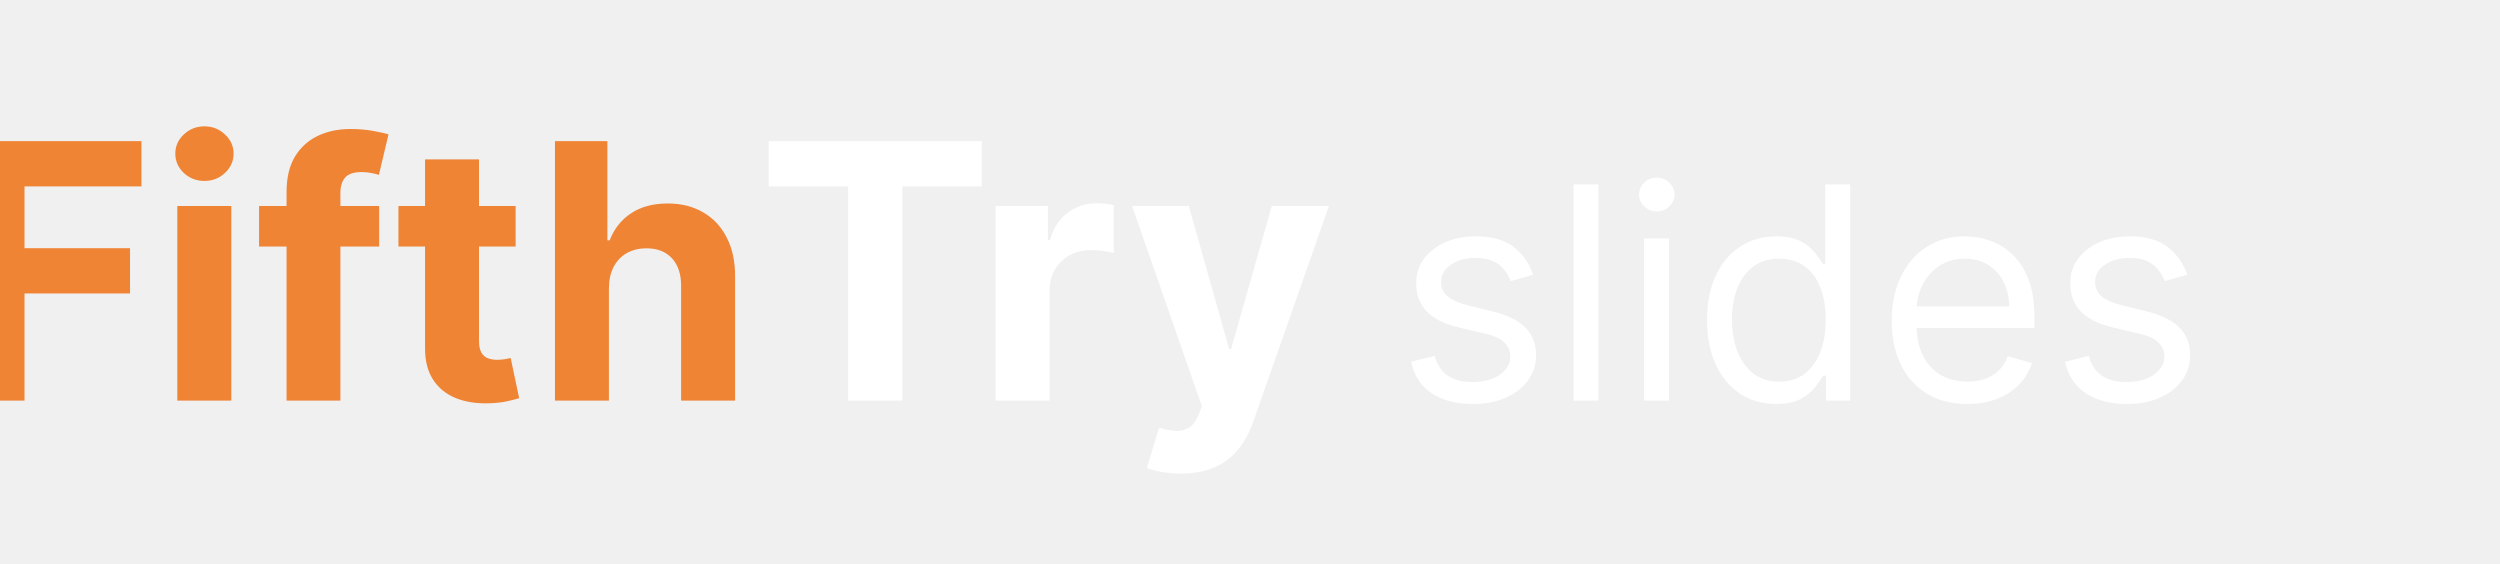
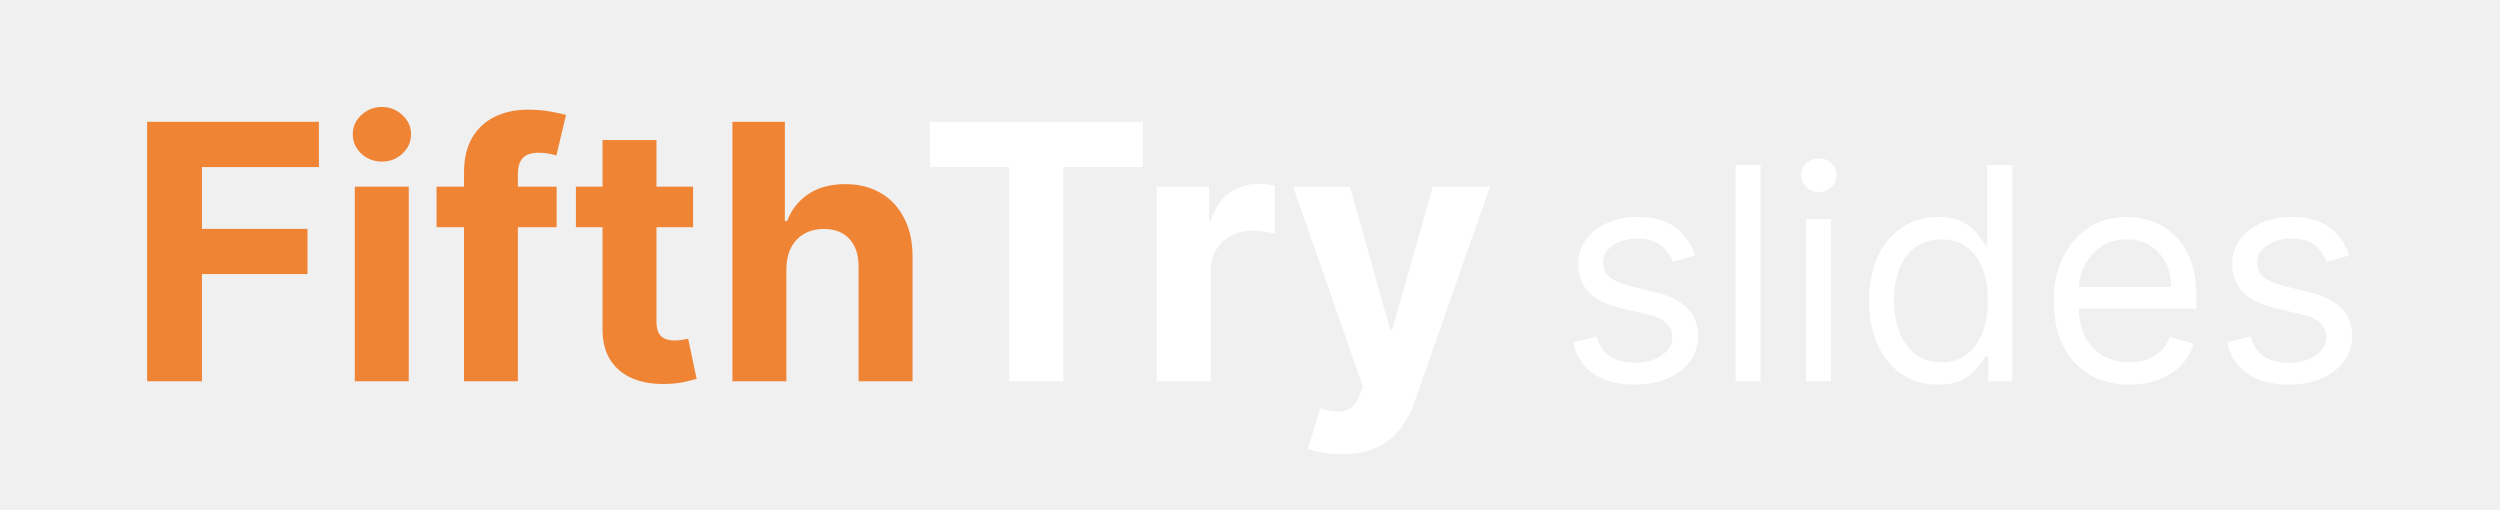
- <svg xmlns="http://www.w3.org/2000/svg" width="142" height="32" viewBox="12 0 162 34" fill="none">
-   <path d="M10.035 24.705V7.894H21.166V10.824H13.589V14.83H20.427V17.761H13.589V24.705H10.035ZM23.491 24.705V12.097H26.988V24.705H23.491ZM25.248 10.471C24.728 10.471 24.282 10.299 23.91 9.954C23.543 9.604 23.36 9.185 23.36 8.698C23.36 8.217 23.543 7.804 23.91 7.459C24.282 7.109 24.728 6.933 25.248 6.933C25.767 6.933 26.211 7.109 26.577 7.459C26.95 7.804 27.136 8.217 27.136 8.698C27.136 9.185 26.95 9.604 26.577 9.954C26.211 10.299 25.767 10.471 25.248 10.471ZM36.569 12.097V14.723H28.788V12.097H36.569ZM30.569 24.705V11.185C30.569 10.272 30.747 9.514 31.102 8.912C31.464 8.31 31.956 7.858 32.58 7.557C33.204 7.256 33.913 7.106 34.706 7.106C35.242 7.106 35.732 7.147 36.175 7.229C36.624 7.311 36.958 7.385 37.177 7.451L36.553 10.077C36.416 10.034 36.247 9.992 36.044 9.954C35.847 9.916 35.645 9.897 35.437 9.897C34.922 9.897 34.564 10.017 34.361 10.258C34.159 10.493 34.058 10.824 34.058 11.251V24.705H30.569ZM45.412 12.097V14.723H37.819V12.097H45.412ZM39.543 9.076H43.04V20.831C43.04 21.154 43.089 21.405 43.188 21.586C43.286 21.761 43.423 21.884 43.598 21.955C43.779 22.026 43.987 22.062 44.222 22.062C44.386 22.062 44.55 22.048 44.715 22.021C44.879 21.988 45.005 21.963 45.092 21.947L45.642 24.549C45.467 24.604 45.221 24.667 44.903 24.738C44.586 24.815 44.2 24.861 43.746 24.878C42.903 24.91 42.164 24.798 41.529 24.541C40.9 24.284 40.41 23.884 40.06 23.343C39.71 22.801 39.538 22.117 39.543 21.29V9.076ZM51.458 17.416V24.705H47.961V7.894H51.359V14.321H51.507C51.792 13.577 52.252 12.994 52.886 12.573C53.521 12.146 54.317 11.932 55.275 11.932C56.151 11.932 56.914 12.124 57.565 12.507C58.222 12.885 58.731 13.429 59.092 14.141C59.459 14.847 59.639 15.692 59.634 16.677V24.705H56.137V17.301C56.142 16.524 55.945 15.919 55.546 15.487C55.152 15.055 54.599 14.838 53.888 14.838C53.412 14.838 52.99 14.94 52.624 15.142C52.262 15.345 51.978 15.64 51.77 16.029C51.567 16.412 51.463 16.874 51.458 17.416Z" fill="#EF8435" />
-   <path d="M61.811 10.824V7.894H75.618V10.824H70.471V24.705H66.958V10.824H61.811ZM76.517 24.705V12.097H79.907V14.297H80.038C80.268 13.514 80.654 12.923 81.196 12.524C81.738 12.119 82.362 11.916 83.067 11.916C83.243 11.916 83.431 11.927 83.634 11.949C83.836 11.971 84.014 12.001 84.168 12.039V15.142C84.003 15.093 83.776 15.049 83.486 15.011C83.196 14.972 82.931 14.953 82.69 14.953C82.175 14.953 81.716 15.066 81.311 15.29C80.911 15.509 80.594 15.815 80.359 16.209C80.129 16.603 80.014 17.057 80.014 17.572V24.705H76.517ZM88.518 29.433C88.075 29.433 87.659 29.398 87.27 29.327C86.887 29.261 86.57 29.176 86.318 29.072L87.106 26.462C87.517 26.588 87.886 26.656 88.214 26.667C88.548 26.678 88.835 26.601 89.076 26.437C89.323 26.273 89.522 25.994 89.675 25.6L89.881 25.066L85.358 12.097H89.035L91.646 21.356H91.777L94.412 12.097H98.114L93.213 26.068C92.978 26.746 92.658 27.337 92.253 27.841C91.854 28.35 91.347 28.741 90.734 29.015C90.121 29.294 89.383 29.433 88.518 29.433Z" fill="white" />
-   <path d="M111.346 16.551L109.896 16.962C109.805 16.72 109.67 16.485 109.493 16.257C109.319 16.024 109.082 15.833 108.781 15.682C108.48 15.532 108.095 15.457 107.625 15.457C106.982 15.457 106.446 15.605 106.018 15.901C105.593 16.193 105.381 16.565 105.381 17.016C105.381 17.418 105.527 17.735 105.819 17.967C106.111 18.2 106.567 18.394 107.187 18.549L108.747 18.932C109.686 19.16 110.386 19.509 110.847 19.978C111.308 20.444 111.538 21.043 111.538 21.777C111.538 22.379 111.365 22.918 111.018 23.392C110.676 23.866 110.197 24.24 109.582 24.514C108.966 24.787 108.25 24.924 107.434 24.924C106.362 24.924 105.475 24.692 104.773 24.226C104.07 23.761 103.626 23.082 103.439 22.188L104.971 21.805C105.117 22.37 105.393 22.794 105.799 23.077C106.209 23.36 106.745 23.501 107.406 23.501C108.159 23.501 108.756 23.342 109.198 23.022C109.645 22.699 109.869 22.311 109.869 21.86C109.869 21.495 109.741 21.189 109.486 20.943C109.23 20.692 108.838 20.505 108.309 20.382L106.558 19.971C105.596 19.744 104.889 19.39 104.437 18.911C103.99 18.428 103.767 17.824 103.767 17.099C103.767 16.506 103.933 15.981 104.266 15.525C104.604 15.069 105.062 14.711 105.641 14.451C106.225 14.191 106.886 14.061 107.625 14.061C108.665 14.061 109.481 14.289 110.074 14.745C110.671 15.201 111.096 15.803 111.346 16.551ZM115.582 10.696V24.705H113.968V10.696H115.582ZM118.539 24.705V14.198H120.154V24.705H118.539ZM119.36 12.447C119.045 12.447 118.774 12.34 118.546 12.125C118.323 11.911 118.211 11.653 118.211 11.352C118.211 11.051 118.323 10.794 118.546 10.579C118.774 10.365 119.045 10.258 119.36 10.258C119.675 10.258 119.944 10.365 120.167 10.579C120.395 10.794 120.509 11.051 120.509 11.352C120.509 11.653 120.395 11.911 120.167 12.125C119.944 12.34 119.675 12.447 119.36 12.447ZM127.078 24.924C126.202 24.924 125.429 24.703 124.759 24.261C124.089 23.814 123.564 23.184 123.186 22.373C122.807 21.556 122.618 20.592 122.618 19.479C122.618 18.375 122.807 17.418 123.186 16.606C123.564 15.794 124.091 15.167 124.766 14.725C125.441 14.283 126.221 14.061 127.105 14.061C127.789 14.061 128.33 14.175 128.727 14.403C129.128 14.627 129.433 14.882 129.643 15.169C129.858 15.452 130.024 15.685 130.143 15.867H130.279V10.696H131.894V24.705H130.334V23.091H130.143C130.024 23.282 129.855 23.524 129.636 23.816C129.417 24.103 129.105 24.361 128.699 24.589C128.293 24.812 127.753 24.924 127.078 24.924ZM127.297 23.474C127.944 23.474 128.492 23.305 128.939 22.968C129.386 22.626 129.725 22.154 129.958 21.552C130.19 20.945 130.307 20.245 130.307 19.452C130.307 18.667 130.193 17.981 129.965 17.393C129.737 16.8 129.399 16.339 128.952 16.011C128.505 15.678 127.954 15.511 127.297 15.511C126.613 15.511 126.043 15.687 125.587 16.038C125.135 16.385 124.796 16.857 124.567 17.454C124.344 18.047 124.232 18.713 124.232 19.452C124.232 20.2 124.346 20.879 124.574 21.49C124.807 22.097 125.149 22.58 125.6 22.94C126.056 23.296 126.622 23.474 127.297 23.474ZM139.48 24.924C138.468 24.924 137.594 24.701 136.86 24.254C136.13 23.802 135.567 23.173 135.17 22.366C134.778 21.554 134.582 20.61 134.582 19.534C134.582 18.457 134.778 17.509 135.17 16.688C135.567 15.863 136.119 15.22 136.826 14.759C137.537 14.294 138.367 14.061 139.316 14.061C139.863 14.061 140.403 14.152 140.937 14.335C141.471 14.517 141.956 14.814 142.394 15.224C142.832 15.63 143.181 16.168 143.441 16.838C143.701 17.509 143.831 18.334 143.831 19.315V19.999H135.731V18.603H142.189C142.189 18.011 142.07 17.482 141.833 17.016C141.601 16.551 141.268 16.184 140.834 15.915C140.406 15.646 139.899 15.511 139.316 15.511C138.673 15.511 138.116 15.671 137.647 15.99C137.182 16.305 136.824 16.715 136.573 17.222C136.322 17.728 136.196 18.27 136.196 18.85V19.78C136.196 20.573 136.333 21.246 136.607 21.798C136.885 22.345 137.27 22.762 137.763 23.05C138.255 23.332 138.828 23.474 139.48 23.474C139.904 23.474 140.287 23.415 140.629 23.296C140.976 23.173 141.274 22.991 141.525 22.749C141.776 22.503 141.97 22.197 142.107 21.832L143.666 22.27C143.502 22.799 143.226 23.264 142.839 23.665C142.451 24.062 141.972 24.372 141.402 24.596C140.832 24.815 140.191 24.924 139.48 24.924ZM153.729 16.551L152.279 16.962C152.187 16.72 152.053 16.485 151.875 16.257C151.702 16.024 151.465 15.833 151.164 15.682C150.863 15.532 150.477 15.457 150.008 15.457C149.365 15.457 148.829 15.605 148.4 15.901C147.976 16.193 147.764 16.565 147.764 17.016C147.764 17.418 147.91 17.735 148.202 17.967C148.494 18.2 148.95 18.394 149.57 18.549L151.129 18.932C152.069 19.16 152.769 19.509 153.229 19.978C153.69 20.444 153.92 21.043 153.92 21.777C153.92 22.379 153.747 22.918 153.4 23.392C153.058 23.866 152.58 24.24 151.964 24.514C151.348 24.787 150.632 24.924 149.816 24.924C148.744 24.924 147.857 24.692 147.155 24.226C146.453 23.761 146.008 23.082 145.821 22.188L147.353 21.805C147.499 22.37 147.775 22.794 148.181 23.077C148.592 23.36 149.127 23.501 149.789 23.501C150.541 23.501 151.139 23.342 151.581 23.022C152.028 22.699 152.251 22.311 152.251 21.86C152.251 21.495 152.124 21.189 151.868 20.943C151.613 20.692 151.221 20.505 150.692 20.382L148.94 19.971C147.978 19.744 147.271 19.39 146.82 18.911C146.373 18.428 146.149 17.824 146.149 17.099C146.149 16.506 146.316 15.981 146.649 15.525C146.986 15.069 147.445 14.711 148.024 14.451C148.608 14.191 149.269 14.061 150.008 14.061C151.047 14.061 151.864 14.289 152.456 14.745C153.054 15.201 153.478 15.803 153.729 16.551Z" fill="white" />
+ <svg xmlns="http://www.w3.org/2000/svg" width="162" height="33" viewBox="0 0 162 33" fill="none">
+   <path d="M9.535 24.705V7.894H20.666V10.824H13.089V14.83H19.927V17.761H13.089V24.705H9.535ZM22.991 24.705V12.097H26.488V24.705H22.991ZM24.748 10.471C24.228 10.471 23.782 10.299 23.41 9.954C23.043 9.604 22.86 9.185 22.86 8.698C22.86 8.217 23.043 7.804 23.41 7.459C23.782 7.109 24.228 6.933 24.748 6.933C25.268 6.933 25.711 7.109 26.078 7.459C26.45 7.804 26.636 8.217 26.636 8.698C26.636 9.185 26.45 9.604 26.078 9.954C25.711 10.299 25.268 10.471 24.748 10.471ZM36.069 12.097V14.723H28.288V12.097H36.069ZM30.069 24.705V11.185C30.069 10.272 30.247 9.514 30.602 8.912C30.964 8.31 31.456 7.858 32.08 7.557C32.704 7.256 33.413 7.106 34.206 7.106C34.742 7.106 35.232 7.147 35.675 7.229C36.124 7.311 36.458 7.385 36.677 7.451L36.053 10.077C35.916 10.034 35.747 9.992 35.544 9.954C35.347 9.916 35.145 9.897 34.937 9.897C34.422 9.897 34.064 10.017 33.861 10.258C33.659 10.493 33.558 10.824 33.558 11.251V24.705H30.069ZM44.912 12.097V14.723H37.319V12.097H44.912ZM39.043 9.076H42.54V20.831C42.54 21.154 42.589 21.405 42.688 21.586C42.786 21.761 42.923 21.884 43.098 21.955C43.279 22.026 43.487 22.062 43.722 22.062C43.886 22.062 44.05 22.048 44.215 22.021C44.379 21.988 44.505 21.963 44.592 21.947L45.142 24.549C44.967 24.604 44.721 24.667 44.403 24.738C44.086 24.815 43.7 24.861 43.246 24.878C42.403 24.91 41.664 24.798 41.03 24.541C40.4 24.284 39.91 23.884 39.56 23.343C39.21 22.801 39.038 22.117 39.043 21.29V9.076ZM50.958 17.416V24.705H47.461V7.894H50.859V14.321H51.007C51.292 13.577 51.752 12.994 52.386 12.573C53.021 12.146 53.817 11.932 54.775 11.932C55.651 11.932 56.414 12.124 57.065 12.507C57.722 12.885 58.231 13.429 58.592 14.141C58.959 14.847 59.139 15.692 59.134 16.677V24.705H55.637V17.301C55.642 16.524 55.445 15.919 55.046 15.487C54.652 15.055 54.099 14.838 53.388 14.838C52.912 14.838 52.49 14.94 52.124 15.142C51.763 15.345 51.478 15.64 51.27 16.029C51.068 16.412 50.964 16.874 50.958 17.416Z" fill="#EF8435" />
+   <path d="M60.25 10.824V7.894H74.057V10.824H68.91V24.705H65.397V10.824H60.25ZM74.956 24.705V12.097H78.346V14.297H78.478C78.707 13.514 79.093 12.923 79.635 12.524C80.177 12.119 80.801 11.916 81.507 11.916C81.682 11.916 81.871 11.927 82.073 11.949C82.275 11.971 82.453 12.001 82.607 12.039V15.142C82.442 15.093 82.215 15.049 81.925 15.011C81.635 14.972 81.37 14.953 81.129 14.953C80.615 14.953 80.155 15.066 79.75 15.29C79.35 15.509 79.033 15.815 78.798 16.209C78.568 16.603 78.453 17.057 78.453 17.572V24.705H74.956ZM86.957 29.433C86.514 29.433 86.098 29.398 85.71 29.327C85.326 29.261 85.009 29.176 84.757 29.072L85.545 26.462C85.956 26.588 86.325 26.656 86.653 26.667C86.987 26.678 87.275 26.601 87.515 26.437C87.762 26.273 87.961 25.994 88.115 25.6L88.32 25.066L83.797 12.097H87.474L90.085 21.356H90.216L92.851 12.097H96.553L91.653 26.068C91.417 26.746 91.097 27.337 90.692 27.841C90.293 28.35 89.787 28.741 89.174 29.015C88.561 29.294 87.822 29.433 86.957 29.433Z" fill="white" />
+   <path d="M109.846 16.551L108.396 16.962C108.305 16.72 108.17 16.485 107.993 16.257C107.819 16.024 107.582 15.833 107.281 15.682C106.98 15.532 106.595 15.457 106.125 15.457C105.482 15.457 104.946 15.605 104.518 15.901C104.093 16.193 103.881 16.565 103.881 17.016C103.881 17.418 104.027 17.735 104.319 17.967C104.611 18.2 105.067 18.394 105.687 18.549L107.247 18.932C108.186 19.16 108.886 19.509 109.347 19.978C109.808 20.444 110.038 21.043 110.038 21.777C110.038 22.379 109.865 22.918 109.518 23.392C109.176 23.866 108.697 24.24 108.082 24.514C107.466 24.787 106.75 24.924 105.934 24.924C104.862 24.924 103.975 24.692 103.273 24.226C102.57 23.761 102.126 23.082 101.939 22.188L103.471 21.805C103.617 22.37 103.893 22.794 104.299 23.077C104.709 23.36 105.245 23.501 105.906 23.501C106.659 23.501 107.256 23.342 107.698 23.022C108.145 22.699 108.369 22.311 108.369 21.86C108.369 21.495 108.241 21.189 107.986 20.943C107.73 20.692 107.338 20.505 106.809 20.382L105.058 19.971C104.096 19.744 103.389 19.39 102.937 18.911C102.49 18.428 102.267 17.824 102.267 17.099C102.267 16.506 102.433 15.981 102.766 15.525C103.104 15.069 103.562 14.711 104.141 14.451C104.725 14.191 105.386 14.061 106.125 14.061C107.165 14.061 107.981 14.289 108.574 14.745C109.171 15.201 109.596 15.803 109.846 16.551ZM114.082 10.696V24.705H112.468V10.696H114.082ZM117.039 24.705V14.198H118.654V24.705H117.039ZM117.86 12.447C117.545 12.447 117.274 12.34 117.046 12.125C116.823 11.911 116.711 11.653 116.711 11.352C116.711 11.051 116.823 10.794 117.046 10.579C117.274 10.365 117.545 10.258 117.86 10.258C118.175 10.258 118.444 10.365 118.667 10.579C118.895 10.794 119.009 11.051 119.009 11.352C119.009 11.653 118.895 11.911 118.667 12.125C118.444 12.34 118.175 12.447 117.86 12.447ZM125.578 24.924C124.702 24.924 123.929 24.703 123.259 24.261C122.589 23.814 122.064 23.184 121.686 22.373C121.307 21.556 121.118 20.592 121.118 19.479C121.118 18.375 121.307 17.418 121.686 16.606C122.064 15.794 122.591 15.167 123.266 14.725C123.941 14.283 124.721 14.061 125.605 14.061C126.289 14.061 126.83 14.175 127.227 14.403C127.628 14.627 127.933 14.882 128.143 15.169C128.358 15.452 128.524 15.685 128.643 15.867H128.779V10.696H130.394V24.705H128.834V23.091H128.643C128.524 23.282 128.355 23.524 128.136 23.816C127.917 24.103 127.605 24.361 127.199 24.589C126.793 24.812 126.253 24.924 125.578 24.924ZM125.797 23.474C126.444 23.474 126.992 23.305 127.439 22.968C127.886 22.626 128.225 22.154 128.458 21.552C128.69 20.945 128.807 20.245 128.807 19.452C128.807 18.667 128.693 17.981 128.465 17.393C128.237 16.8 127.899 16.339 127.452 16.011C127.005 15.678 126.454 15.511 125.797 15.511C125.113 15.511 124.543 15.687 124.087 16.038C123.635 16.385 123.296 16.857 123.067 17.454C122.844 18.047 122.732 18.713 122.732 19.452C122.732 20.2 122.846 20.879 123.074 21.49C123.307 22.097 123.649 22.58 124.1 22.94C124.556 23.296 125.122 23.474 125.797 23.474ZM137.98 24.924C136.968 24.924 136.094 24.701 135.36 24.254C134.63 23.802 134.067 23.173 133.67 22.366C133.278 21.554 133.082 20.61 133.082 19.534C133.082 18.457 133.278 17.509 133.67 16.688C134.067 15.863 134.619 15.22 135.326 14.759C136.037 14.294 136.867 14.061 137.816 14.061C138.363 14.061 138.903 14.152 139.437 14.335C139.971 14.517 140.456 14.814 140.894 15.224C141.332 15.63 141.681 16.168 141.941 16.838C142.201 17.509 142.331 18.334 142.331 19.315V19.999H134.231V18.603H140.689C140.689 18.011 140.57 17.482 140.333 17.016C140.101 16.551 139.768 16.184 139.334 15.915C138.906 15.646 138.399 15.511 137.816 15.511C137.173 15.511 136.616 15.671 136.147 15.99C135.682 16.305 135.324 16.715 135.073 17.222C134.822 17.728 134.696 18.27 134.696 18.85V19.78C134.696 20.573 134.833 21.246 135.107 21.798C135.385 22.345 135.77 22.762 136.263 23.05C136.755 23.332 137.328 23.474 137.98 23.474C138.404 23.474 138.787 23.415 139.129 23.296C139.476 23.173 139.774 22.991 140.025 22.749C140.276 22.503 140.47 22.197 140.607 21.832L142.166 22.27C142.002 22.799 141.726 23.264 141.339 23.665C140.951 24.062 140.472 24.372 139.902 24.596C139.332 24.815 138.691 24.924 137.98 24.924ZM152.229 16.551L150.779 16.962C150.687 16.72 150.553 16.485 150.375 16.257C150.202 16.024 149.965 15.833 149.664 15.682C149.363 15.532 148.977 15.457 148.508 15.457C147.865 15.457 147.329 15.605 146.9 15.901C146.476 16.193 146.264 16.565 146.264 17.016C146.264 17.418 146.41 17.735 146.702 17.967C146.994 18.2 147.45 18.394 148.07 18.549L149.629 18.932C150.569 19.16 151.269 19.509 151.729 19.978C152.19 20.444 152.42 21.043 152.42 21.777C152.42 22.379 152.247 22.918 151.9 23.392C151.558 23.866 151.08 24.24 150.464 24.514C149.848 24.787 149.132 24.924 148.316 24.924C147.244 24.924 146.357 24.692 145.655 24.226C144.953 23.761 144.508 23.082 144.321 22.188L145.853 21.805C145.999 22.37 146.275 22.794 146.681 23.077C147.092 23.36 147.627 23.501 148.289 23.501C149.041 23.501 149.639 23.342 150.081 23.022C150.528 22.699 150.751 22.311 150.751 21.86C150.751 21.495 150.624 21.189 150.368 20.943C150.113 20.692 149.721 20.505 149.192 20.382L147.44 19.971C146.478 19.744 145.771 19.39 145.32 18.911C144.873 18.428 144.649 17.824 144.649 17.099C144.649 16.506 144.816 15.981 145.149 15.525C145.486 15.069 145.945 14.711 146.524 14.451C147.108 14.191 147.769 14.061 148.508 14.061C149.547 14.061 150.364 14.289 150.956 14.745C151.554 15.201 151.978 15.803 152.229 16.551Z" fill="white" />
</svg>
